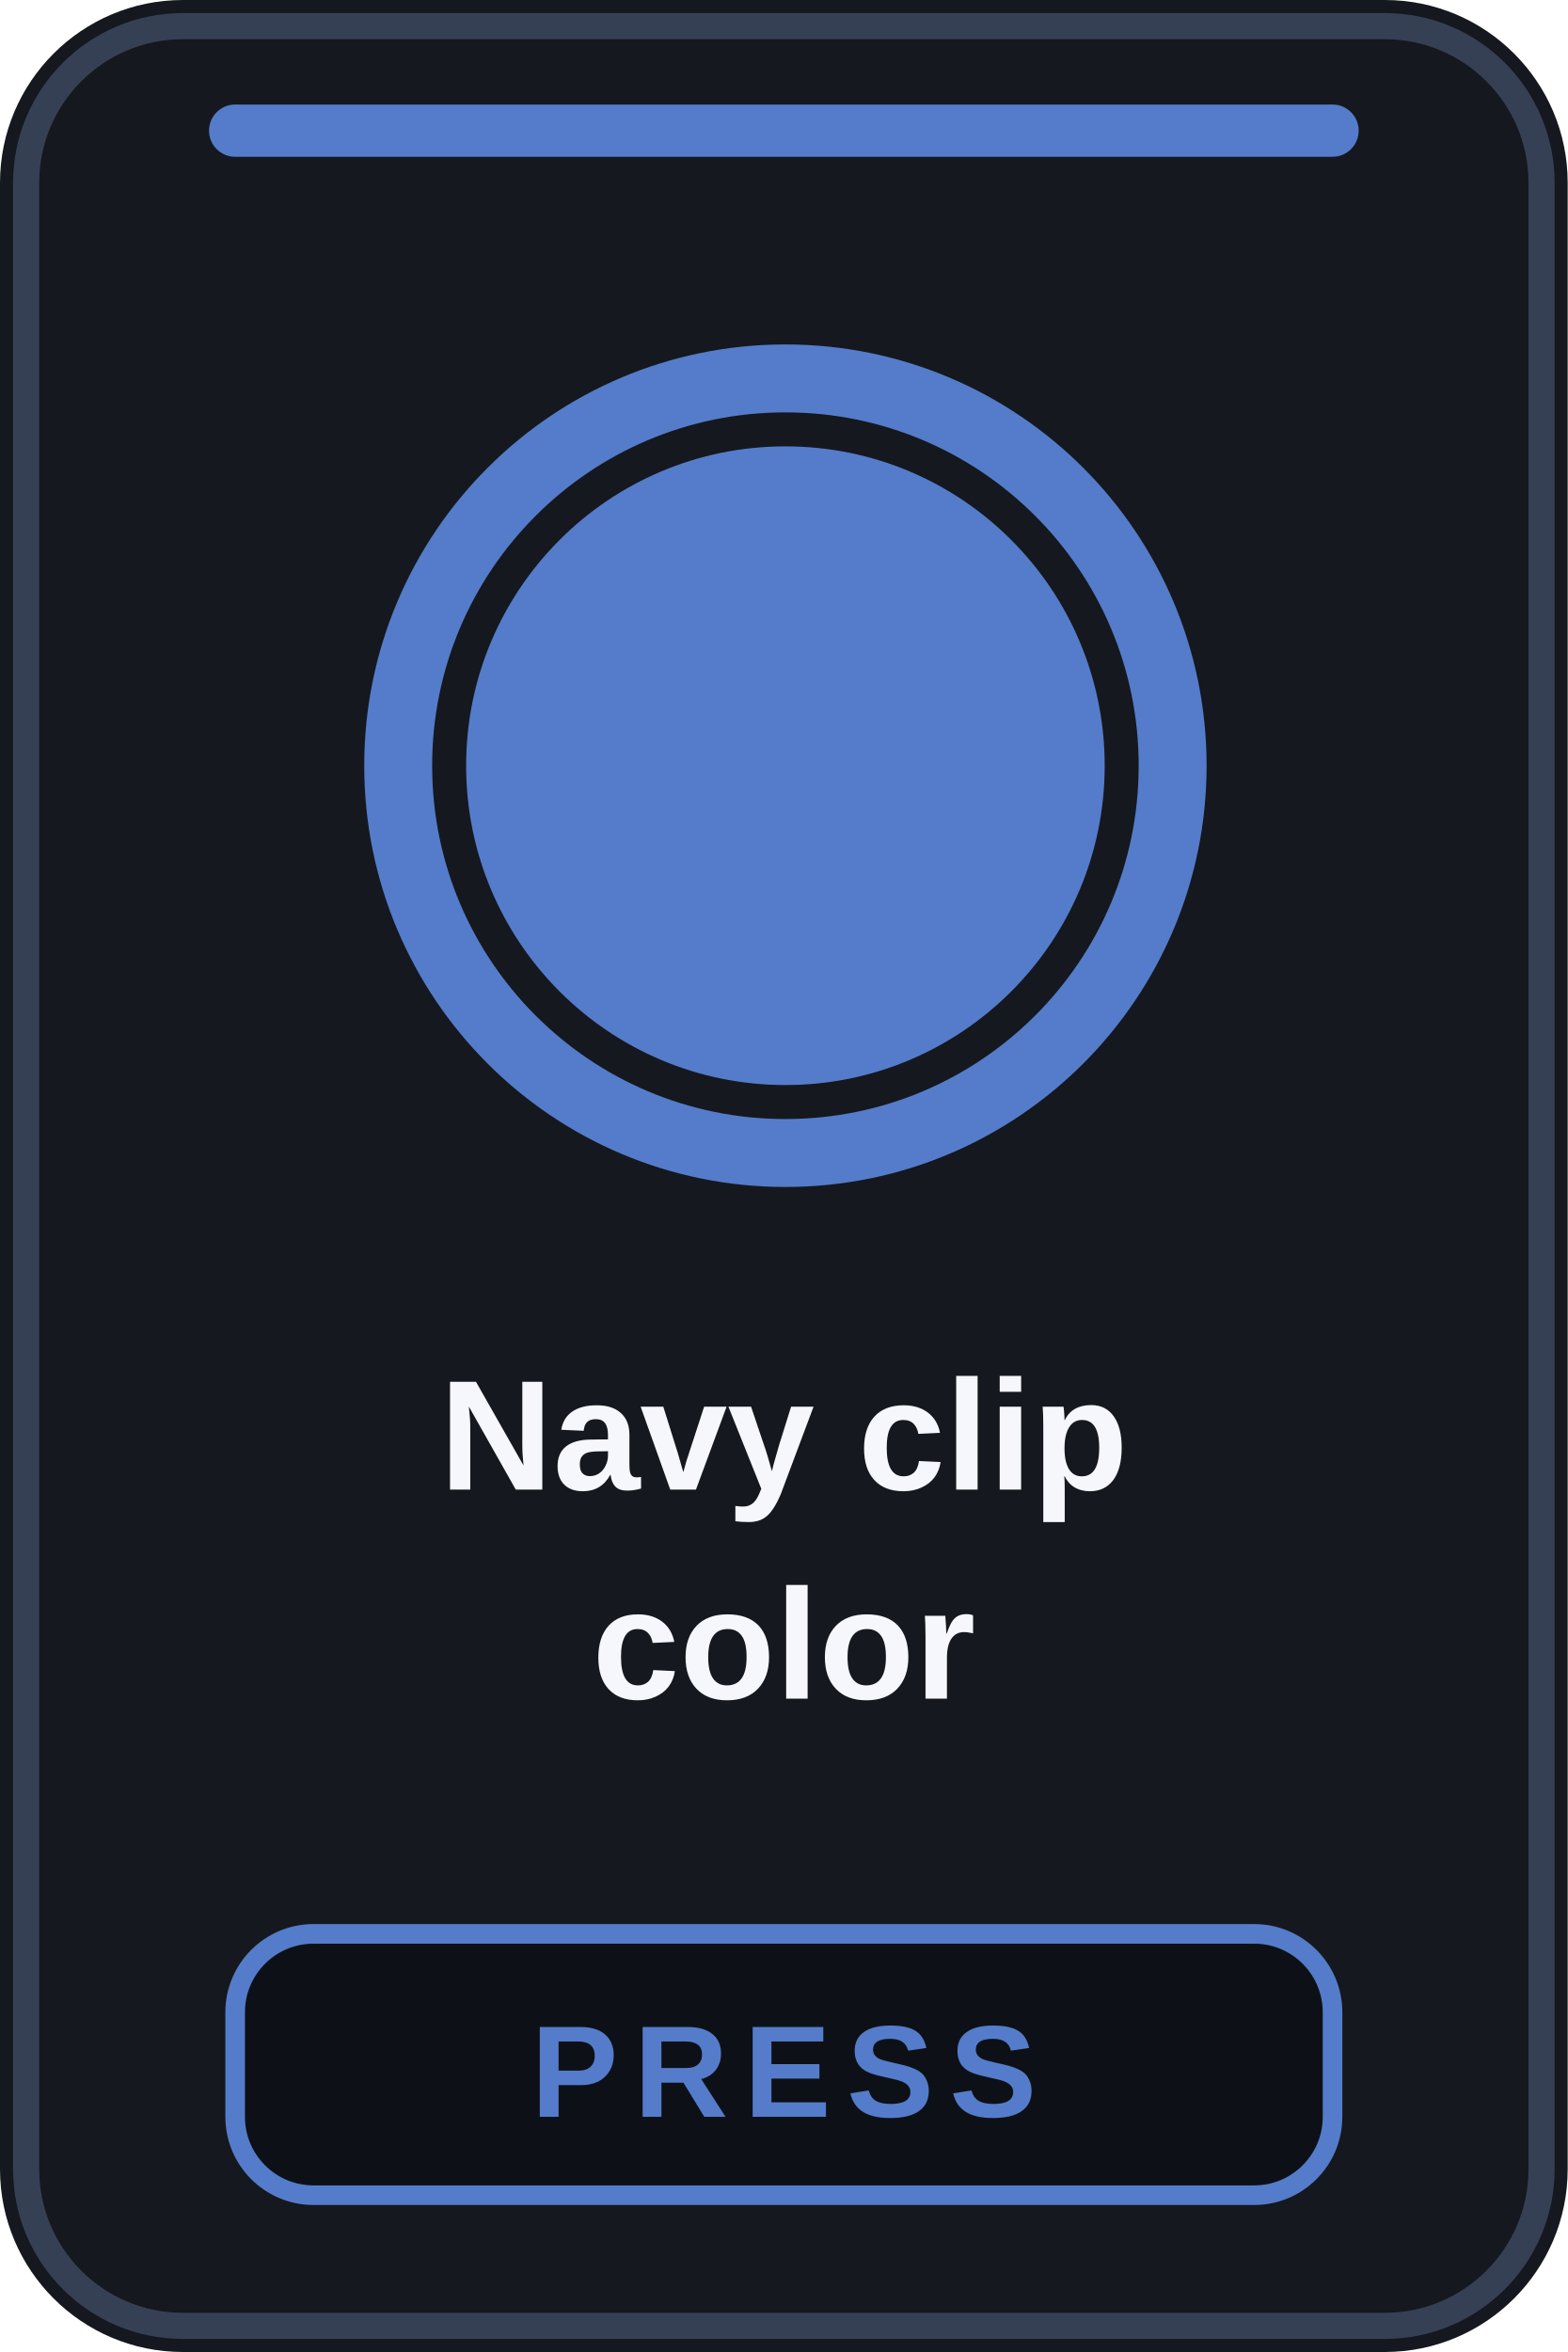
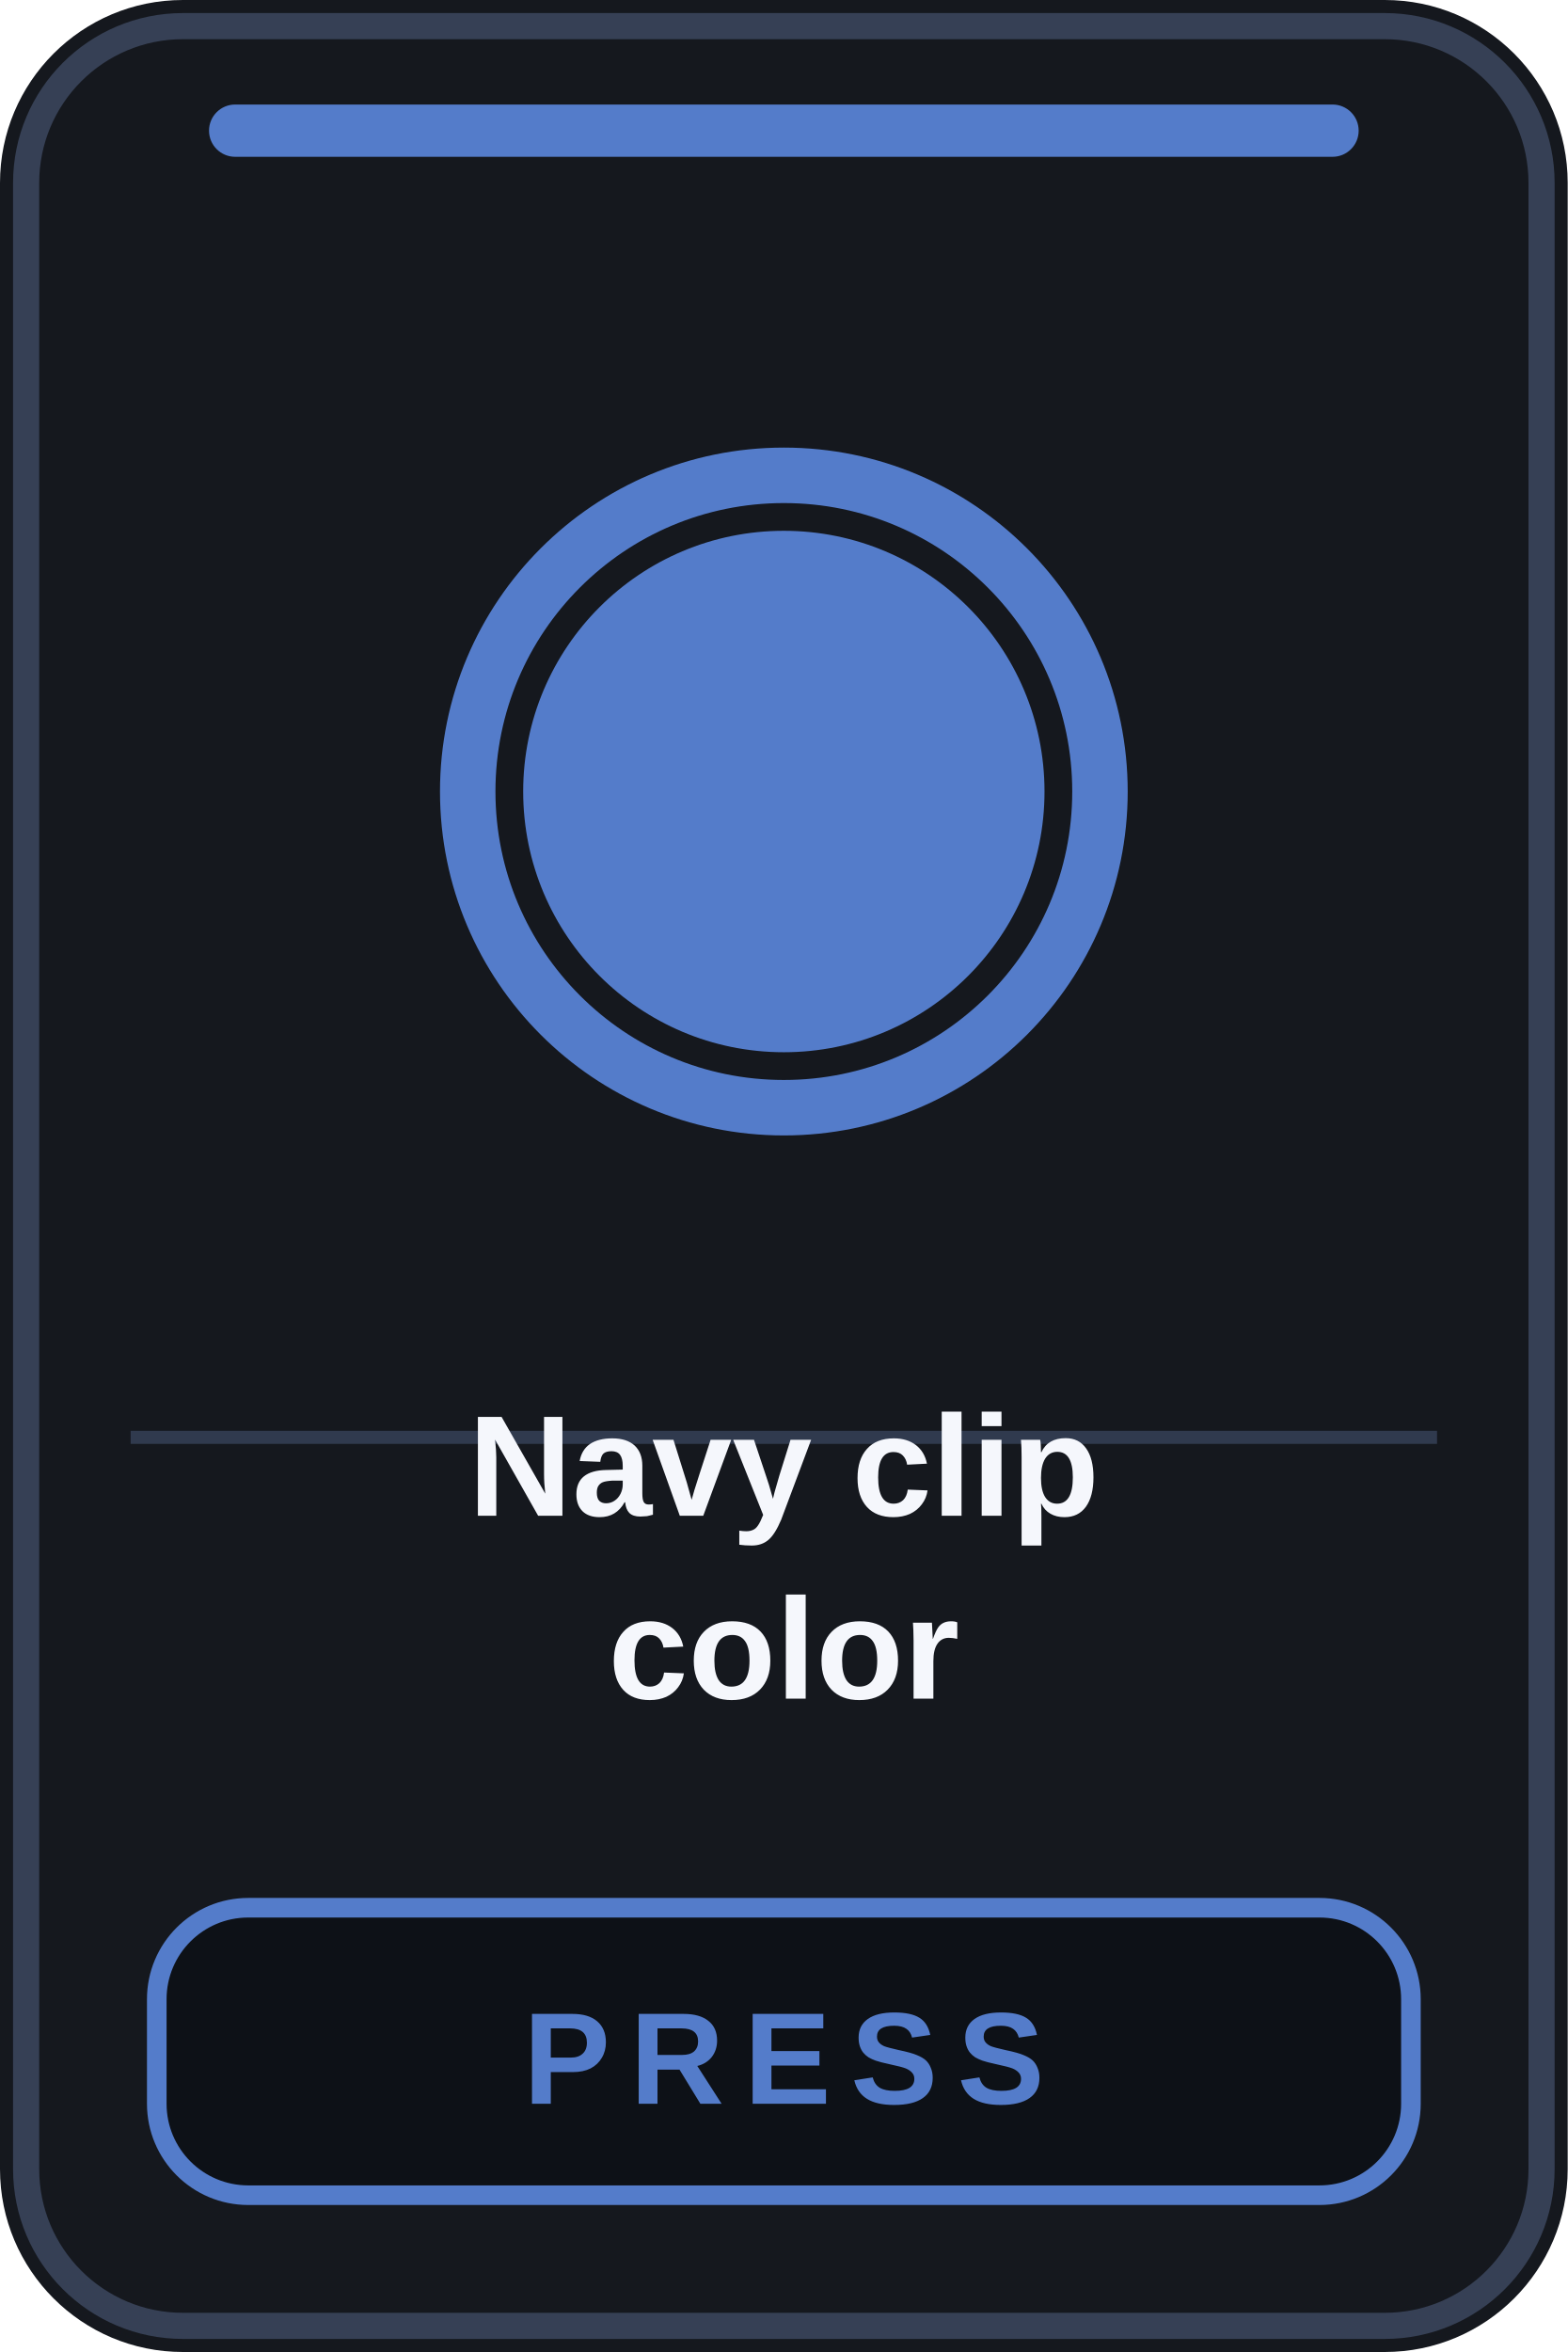
<svg xmlns="http://www.w3.org/2000/svg" width="120" height="180" viewBox="0 0 120 180">
  <rect width="120" height="180" rx="14" fill="#15181E" />
  <rect x="2" y="2" width="116" height="176" rx="12" fill="none" stroke="#364055" stroke-width="2" />
  <rect x="16" y="8" width="88" height="4" rx="2" fill="#547CCA" />
-   <g transform="translate(5 4) scale(.52)">
+   <svg x="8" y="16" width="104" height="90" viewBox="0 0 212 212" preserveAspectRatio="xMidYMid meet">
    <circle cx="106" cy="105" r="47" fill="#547CCA" />
    <circle cx="106" cy="105" r="57" stroke="#547CCA" stroke-width="10" stroke-linecap="round" stroke-linejoin="round" fill="none" />
-   </g>
-   <text x="60" y="114" text-anchor="middle" fill="#F5F7FC" font-family="Arial, Helvetica, sans-serif" font-size="12" font-weight="700">Navy clip</text>
-   <text x="60" y="130" text-anchor="middle" fill="#F5F7FC" font-family="Arial, Helvetica, sans-serif" font-size="12" font-weight="700">color</text>
-   <rect x="18" y="148" width="84" height="20" rx="6" fill="#0D1117" stroke="#547CCA" stroke-width="1.5" />
-   <text x="60" y="162" text-anchor="middle" fill="#547CCA" font-family="Arial, Helvetica, sans-serif" font-size="10" font-weight="700" letter-spacing="1.2">PRESS</text>
+   </svg>
+   <line x1="10" y1="110" x2="110" y2="110" stroke="#303A4E" stroke-width="1" />
+   <text x="60" y="116" text-anchor="middle" fill="#F5F7FC" font-family="Arial,Helvetica,sans-serif" font-size="11" font-weight="700" textLength="64" lengthAdjust="spacingAndGlyphs">Navy clip</text>
+   <text x="60" y="130" text-anchor="middle" fill="#F5F7FC" font-family="Arial,Helvetica,sans-serif" font-size="11" font-weight="700" textLength="36" lengthAdjust="spacingAndGlyphs">color</text>
+   <rect x="12" y="146" width="96" height="22" rx="7" fill="#0D1117" stroke="#547CCA" stroke-width="1.5" />
+   <text x="60" y="161" text-anchor="middle" fill="#547CCA" font-family="Arial,Helvetica,sans-serif" font-size="10" font-weight="700" letter-spacing="1.5">PRESS</text>
</svg>
